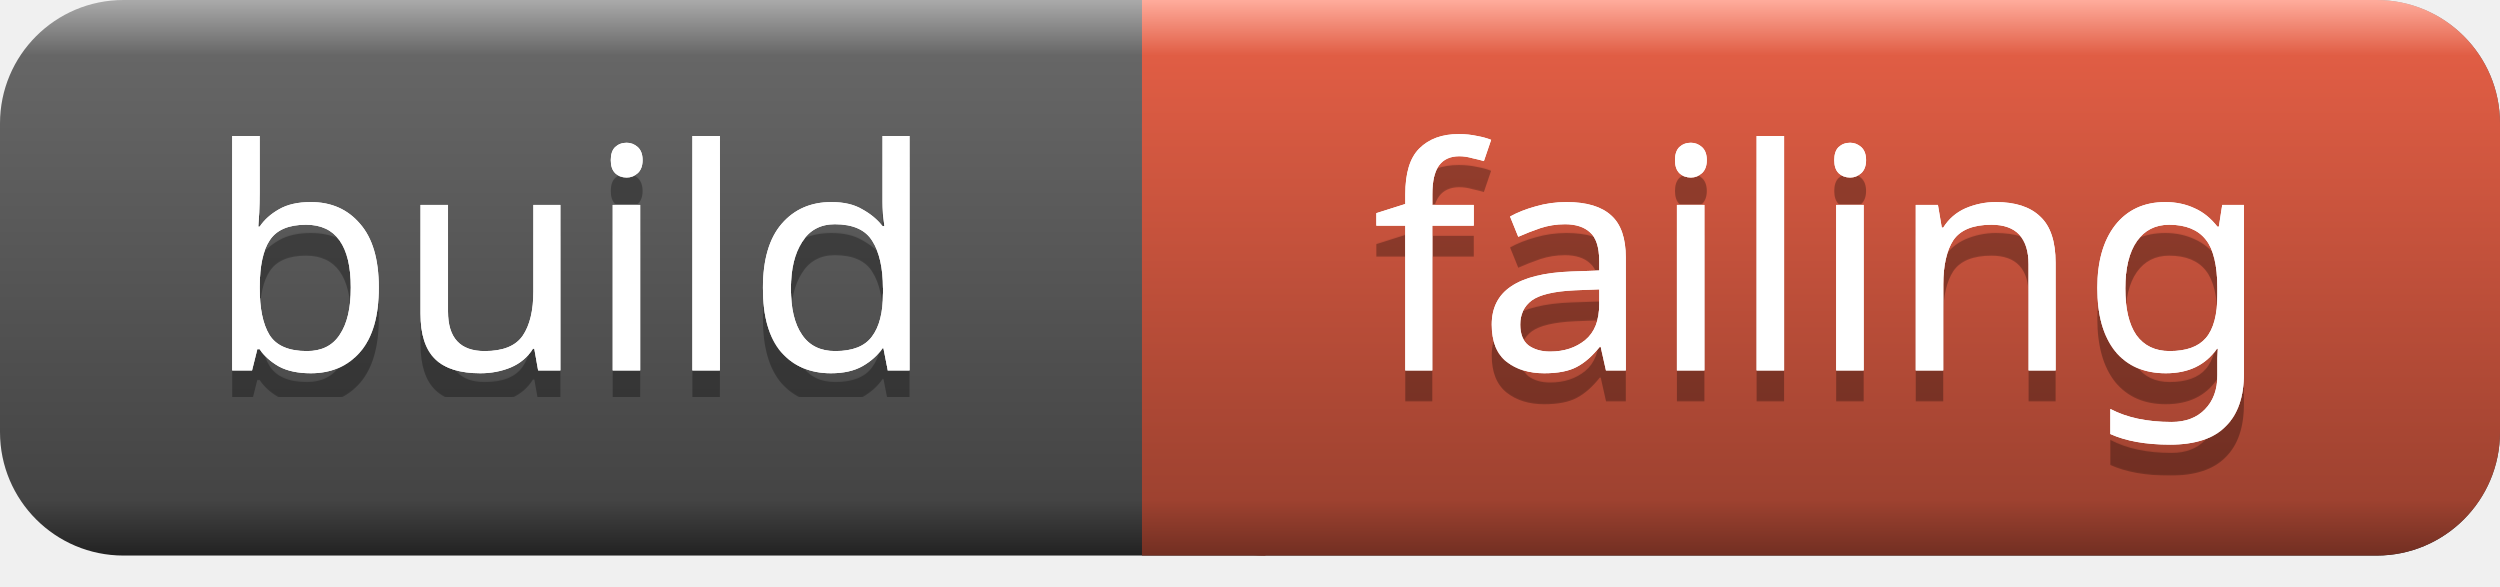
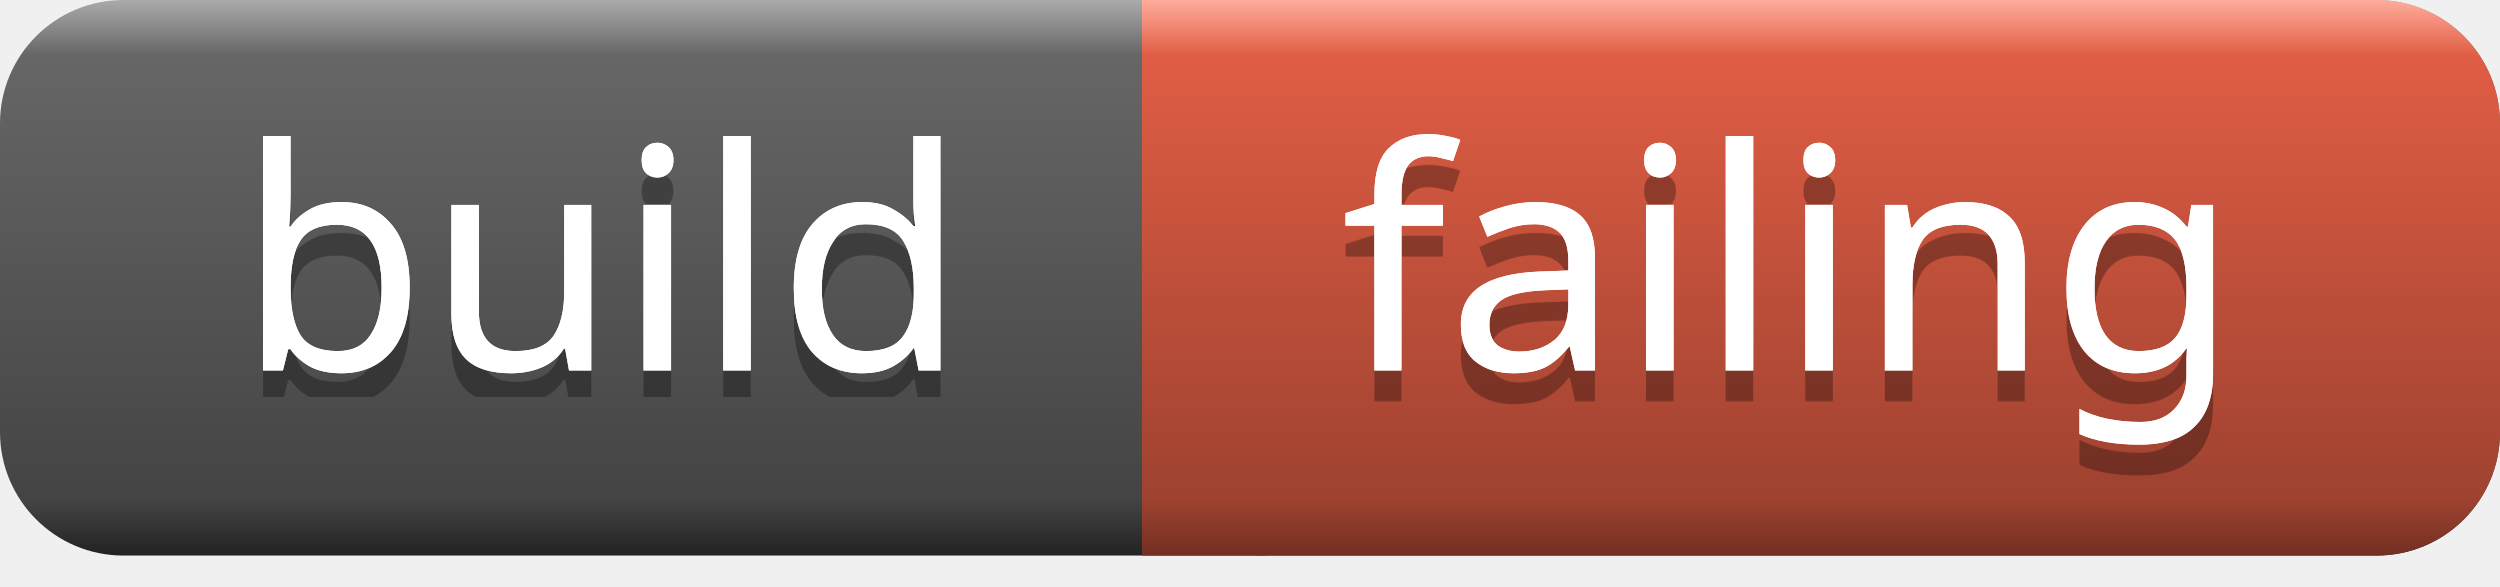
<svg xmlns="http://www.w3.org/2000/svg" width="81" height="19">
  <linearGradient id="a" x2="0" y2="100%">
    <stop offset="0" stop-color="#aaa" />
    <stop offset=".1" stop-color="#666" />
    <stop offset=".9" stop-color="#444" />
    <stop offset="1" stop-color="#222" />
  </linearGradient>
  <linearGradient id="b" x2="0" y2="100%">
    <stop offset="0" stop-color="#ffac9c" />
    <stop offset=".1" stop-color="#e05d44" />
    <stop offset=".9" stop-color="#9e4230" />
    <stop offset="1" stop-color="#722f22" />
  </linearGradient>
  <filter id="c">
    <feOffset dy="1" in="SourceAlpha" />
    <feColorMatrix values="1 0 0 0 0 0 1 0 0 0 0 0 1 0 0 0 0 0 .3 0" />
    <feMerge>
      <feMergeNode />
      <feMergeNode in="SourceGraphic" />
      <feMergeNode in="SourceGraphic" />
    </feMerge>
  </filter>
  <rect rx="4" width="81" height="18" fill="url(#a)" />
  <rect rx="4" x="37" width="44" height="18" fill="url(#b)" />
  <rect x="37" width="4" height="18" fill="url(#b)" />
  <g fill="#fff" text-anchor="middle" font-family="Verdana, sans-serif" font-size="10">
-     <text x="18.5" y="12" filter="url(#c)">build</text>
-     <text x="59" y="12" filter="url(#c)">failing</text>
+     <text x="19.5" y="12" filter="url(#c)">build</text>
+     <text x="58" y="12" filter="url(#c)">failing</text>
  </g>
</svg>
